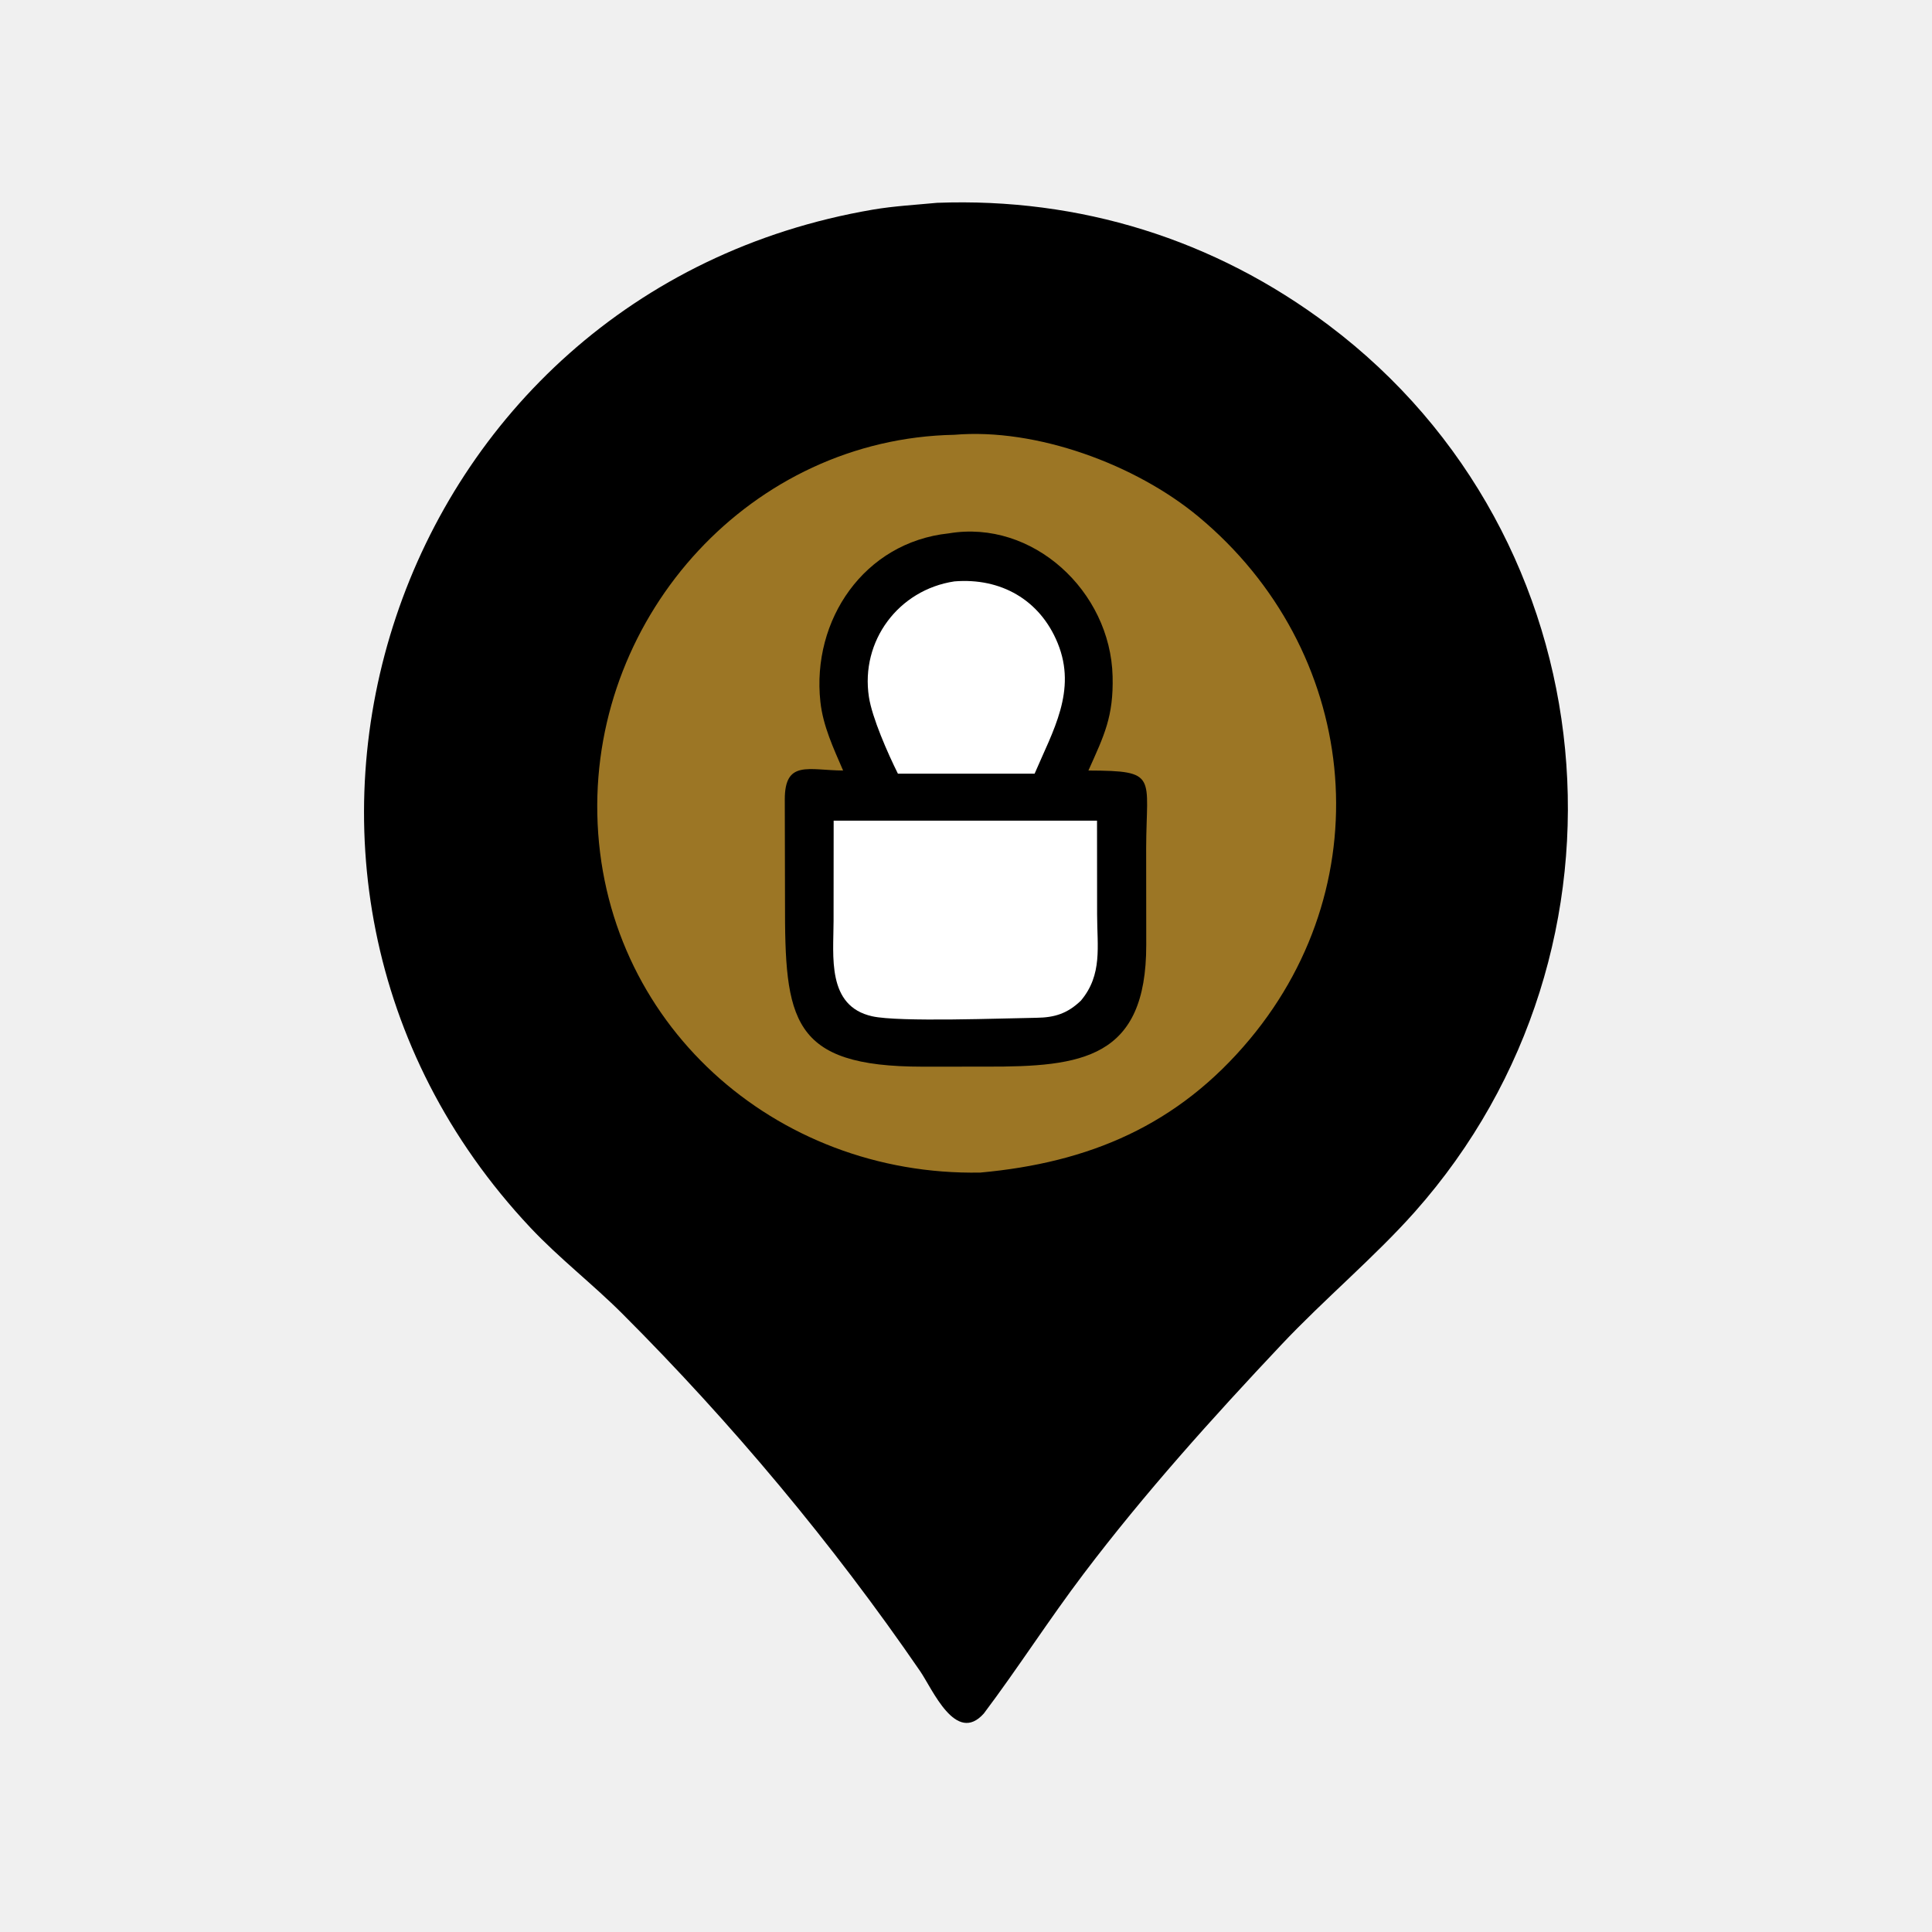
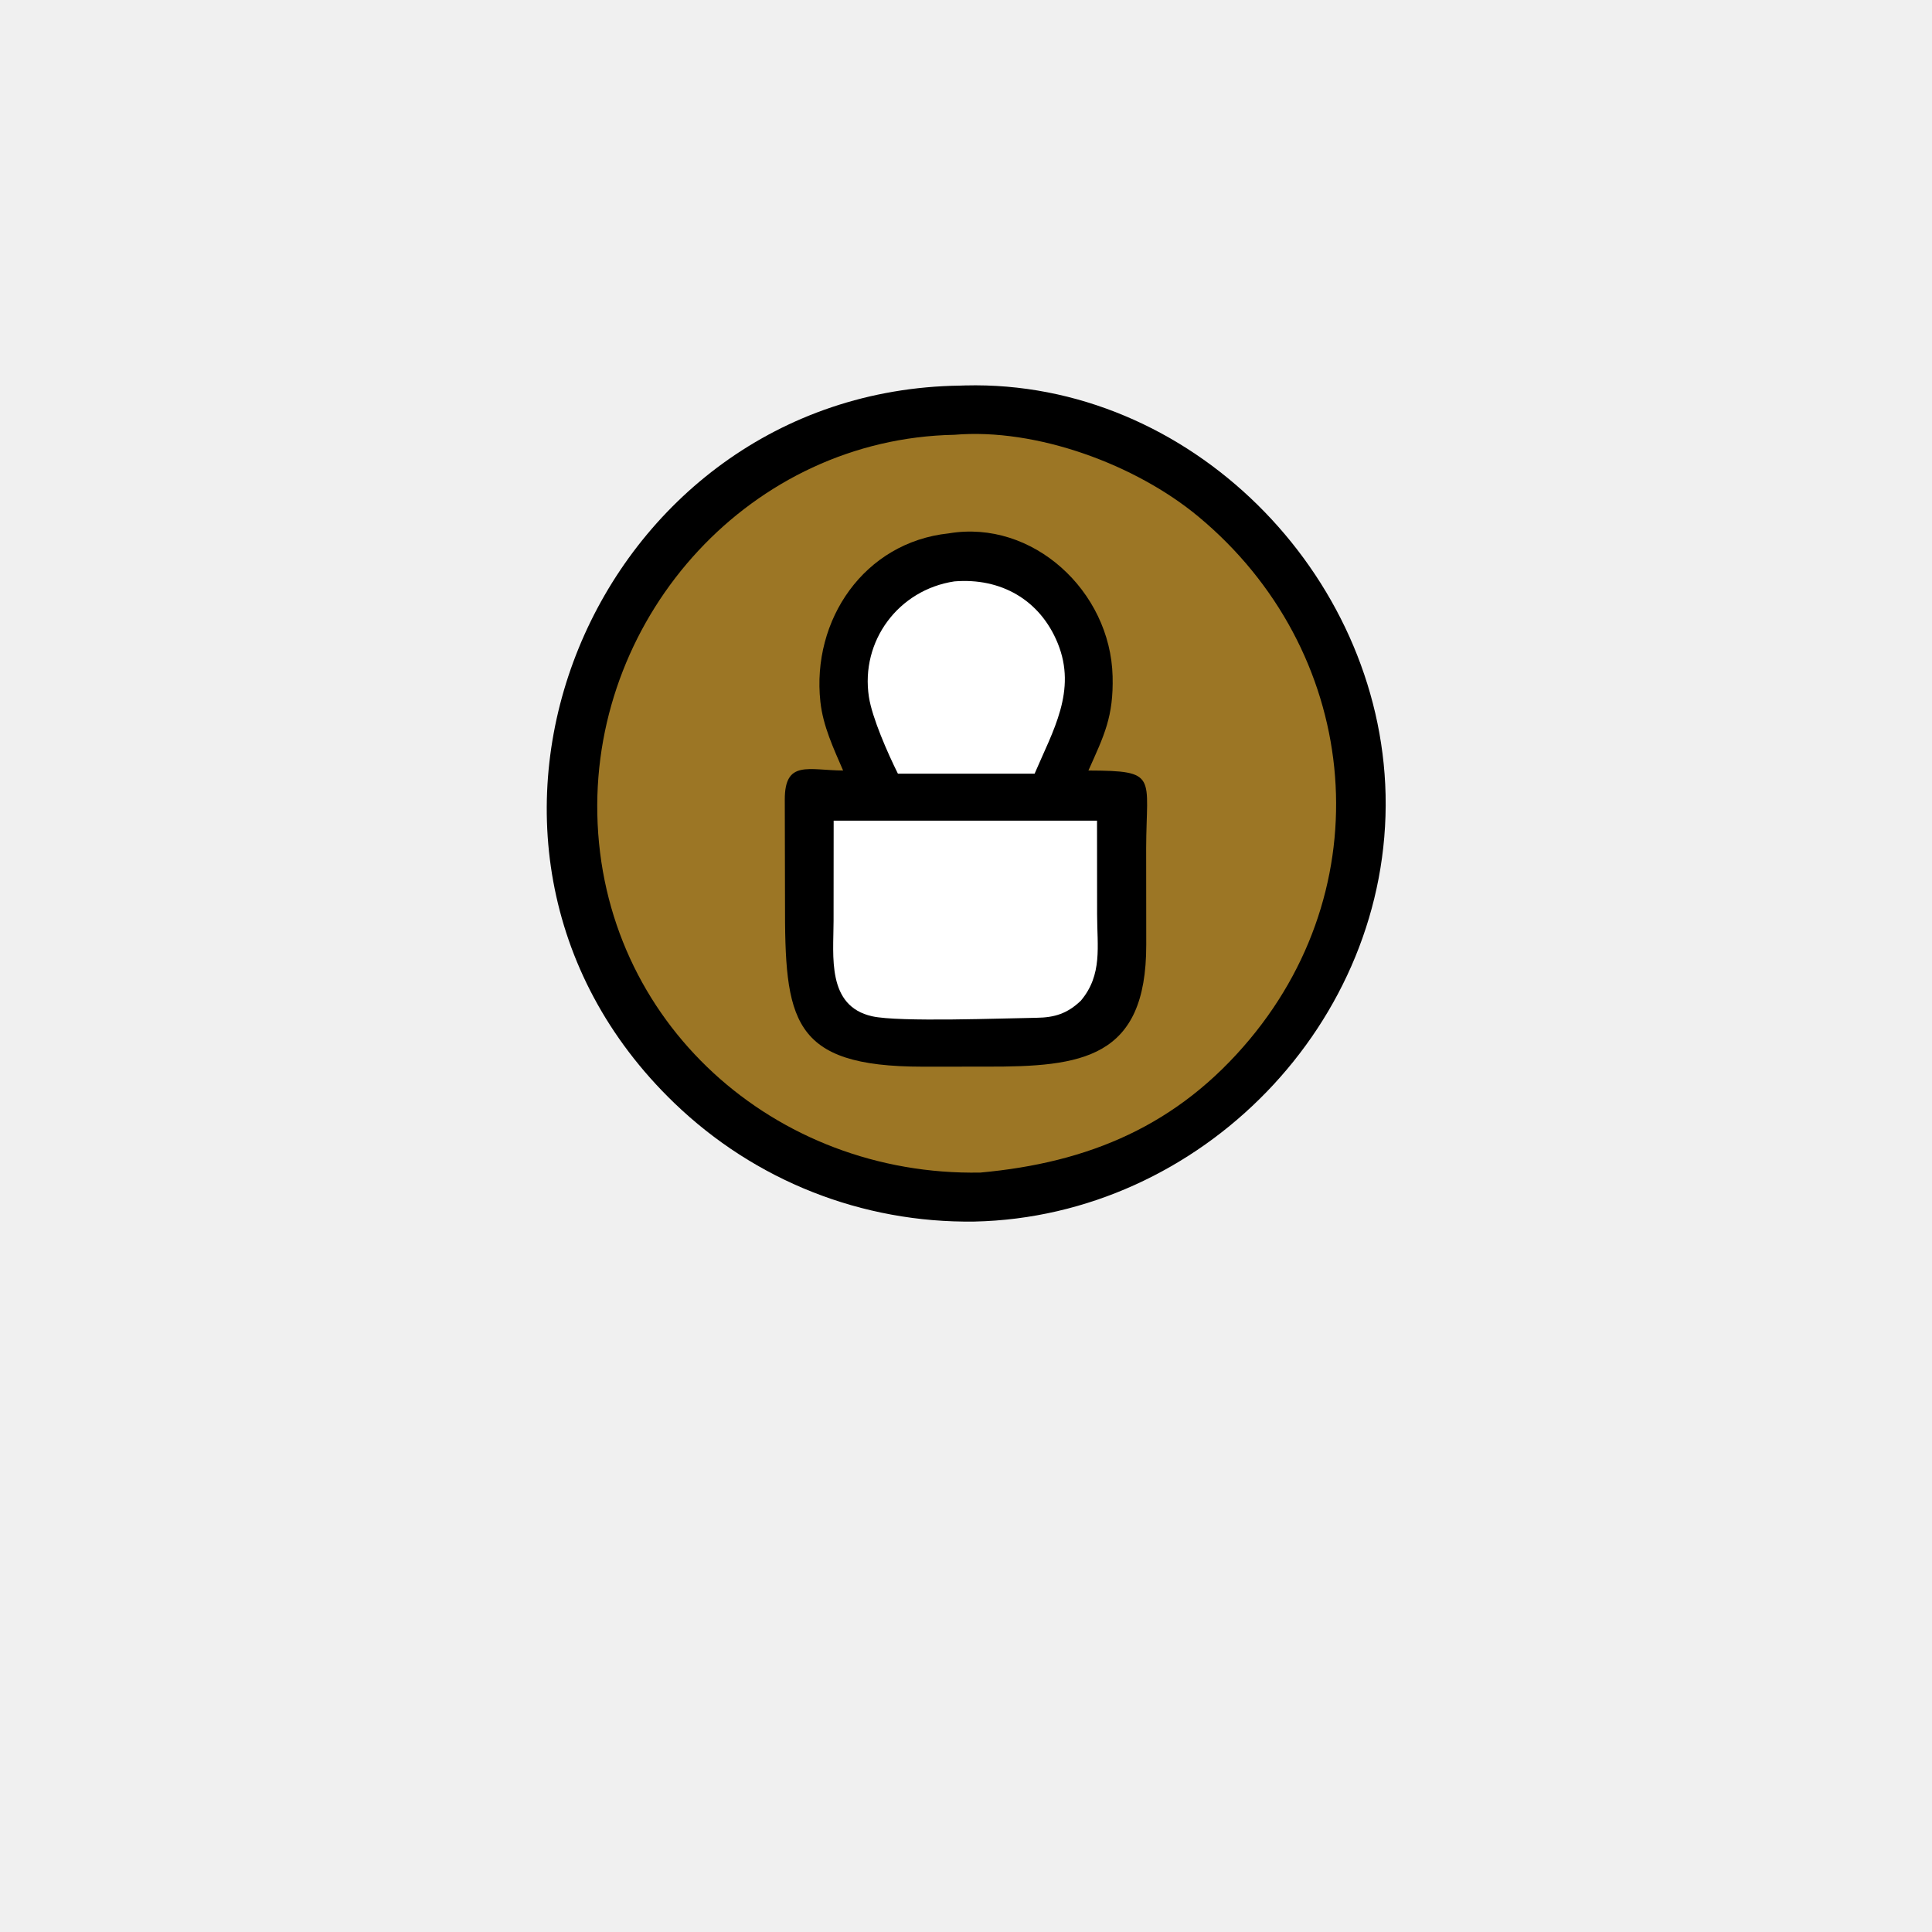
<svg xmlns="http://www.w3.org/2000/svg" width="1024" height="1024">
-   <path transform="scale(2 2)" d="M248.328 53.749C286.141 52.331 321.817 63.386 352.102 86.175C426.788 142.373 436.901 251.336 374.953 321.146C364.369 333.073 350.946 344.293 339.542 356.4C321.239 375.83 303.318 395.746 287.195 417.044C277.97 429.229 269.759 442.089 260.735 454.083C253.316 462.443 247.125 447.657 243.848 442.881C220.677 409.113 193.885 377.096 164.935 348.154C157.058 340.278 148.194 333.453 140.56 325.334C52.395 231.572 103.513 77.389 231.282 55.56C236.914 54.598 242.645 54.293 248.328 53.749Z" />
-   <path transform="scale(2 2)" d="M249.613 66.726C255.062 66.679 260.631 66.524 266.069 66.861C318.751 70.117 366.389 103.802 388.761 151.415C411.993 200.857 405.068 260.225 372.419 303.763C361.73 318.017 347.62 329.012 335.23 341.683C325.202 351.939 263.694 420.711 259.807 433.118C258.42 434.618 257.101 436.097 255.918 437.765C247.42 423.913 236.866 410.786 226.669 398.185C207 373.878 186.469 350.505 163.692 329.062C159.034 324.677 154.117 320.607 149.712 315.953C71.86 233.707 113.311 94.442 225.498 69.975C233.447 68.241 241.527 67.485 249.613 66.726Z" />
-   <path transform="scale(2 2)" d="M254.413 102.191L255.8 102.147C315.216 100.638 365.893 151.925 367.195 210.625C368.533 270.911 318.261 322.451 258.212 323.729C228.484 324.137 200.085 312.936 178.657 292.278C106.924 223.121 157.631 103.532 254.413 102.191Z" />
-   <path fill="#9C7625" transform="scale(2 2)" d="M252.922 115.224C274.656 113.377 300.974 123.093 317.618 136.931C359.93 172.112 366.689 232.825 331.224 275.379C312.125 298.296 288.544 308.132 259.807 310.744C205.349 311.767 159.442 270.951 158.296 215.759C157.195 162.68 199.173 116.255 252.922 115.224Z" />
-   <path transform="scale(2 2)" d="M251.415 141.35C273.663 137.583 294.291 156.654 294.851 179.229C295.116 189.901 292.642 194.821 288.441 204.198C307.079 204.259 303.799 205.596 303.745 224.777L303.767 250.383C303.792 280.603 286.682 282.729 261.375 282.667L244.497 282.679C209.556 282.664 207.975 270.279 208.034 238.935L207.977 211.848C207.987 201.35 214.224 204.128 223.433 204.198C220.902 198.333 218.113 192.425 217.413 186.002C215.049 164.303 229.012 143.721 251.415 141.35Z" />
-   <path fill="white" transform="scale(2 2)" d="M252.922 154.075C265.146 153.07 275.595 158.896 280.311 170.474C285.432 183.044 279.036 193.667 274.182 205.03L260.735 205.03L237.957 205.03C235.274 199.654 231.121 190.22 230.274 184.714C227.989 169.855 238.121 156.301 252.922 154.075Z" />
-   <path fill="white" transform="scale(2 2)" d="M220.927 217.486L290.723 217.486L290.744 242.359C290.75 250.831 292.227 258.298 286.442 265.188C282.89 268.582 279.541 269.664 274.649 269.725C266.314 269.83 238.289 270.928 231.129 269.325C219.044 266.62 220.901 253.356 220.906 244.08L220.927 217.486Z" />
+   <g>
+     <path id="svg_3" d="m254.413,102.191l1.387,-0.044c59.416,-1.509 110.093,49.778 111.395,108.478c1.338,60.286 -48.934,111.826 -108.983,113.104c-29.728,0.408 -58.127,-10.793 -79.555,-31.451c-71.733,-69.157 -21.026,-188.746 75.756,-190.087z" transform="scale(2 2)" />
+     <path id="svg_4" d="m252.922,115.224c21.734,-1.847 48.052,7.869 64.696,21.707c42.312,35.181 49.071,95.894 13.606,138.448c-19.099,22.917 -42.68,32.753 -71.417,35.365c-54.458,1.023 -100.365,-39.793 -101.511,-94.985c-1.101,-53.079 40.877,-99.504 94.626,-100.535z" transform="scale(2 2)" fill="#9C7625" />
+     <path id="svg_5" d="m251.415,141.35c22.248,-3.767 42.876,15.304 43.436,37.879c0.265,10.672 -2.209,15.592 -6.41,24.969c18.638,0.061 15.358,1.398 15.304,20.579l0.022,25.606c0.025,30.22 -17.085,32.346 -42.392,32.284l-16.878,0.012c-34.941,-0.015 -36.522,-12.4 -36.463,-43.744l-0.057,-27.087c0.01,-10.498 6.247,-7.72 15.456,-7.65c-2.531,-5.865 -5.32,-11.773 -6.02,-18.196c-2.364,-21.699 11.599,-42.281 34.002,-44.652z" transform="scale(2 2)" />
+     <path id="svg_6" d="m252.922,154.075c12.224,-1.005 22.673,4.821 27.389,16.399c5.121,12.57 -1.275,23.193 -6.129,34.556l-13.447,0l-22.778,0c-2.683,-5.376 -6.836,-14.81 -7.683,-20.316c-2.285,-14.859 7.847,-28.413 22.648,-30.639z" transform="scale(2 2)" fill="white" />
+     <path id="svg_7" d="m220.927,217.486l69.796,0l0.021,24.873c0.006,8.472 1.483,15.939 -4.302,22.829c-3.552,3.394 -6.901,4.476 -11.793,4.537c-8.335,0.105 -36.36,1.203 -43.52,-0.4c-12.085,-2.705 -10.228,-15.969 -10.223,-25.245l0.021,-26.594z" transform="scale(2 2)" fill="white" />
+   </g>
</svg>
